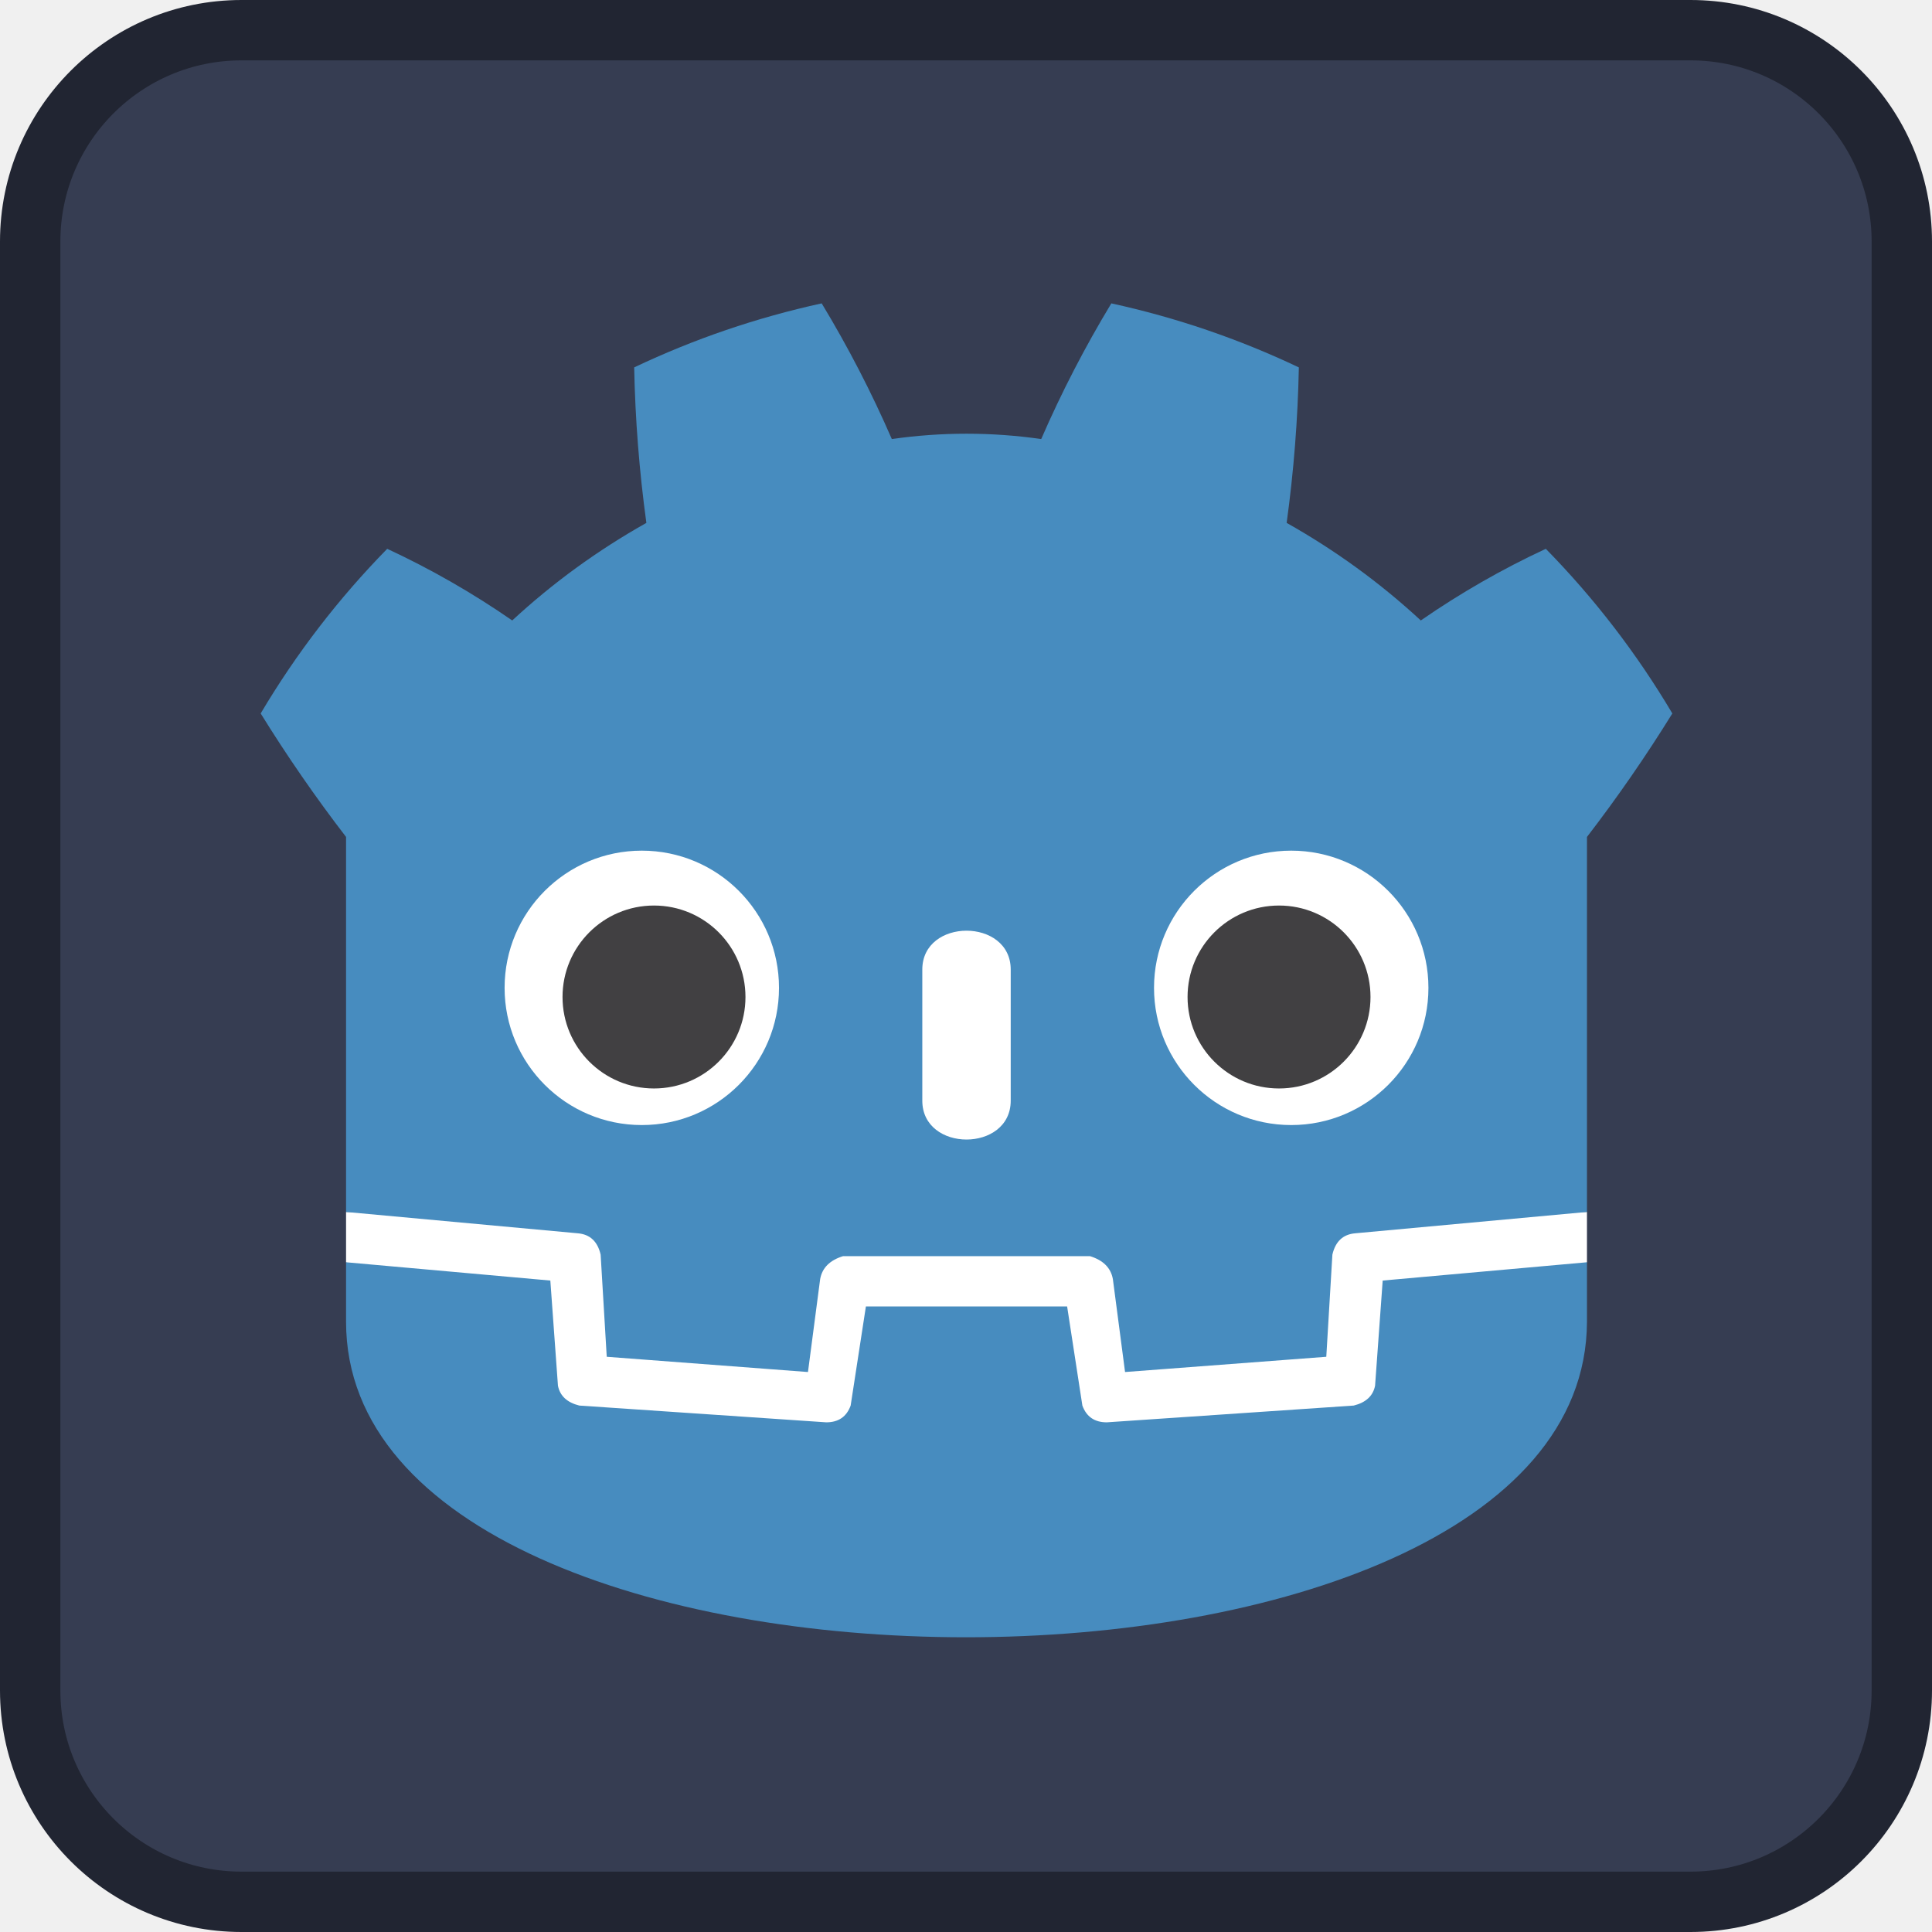
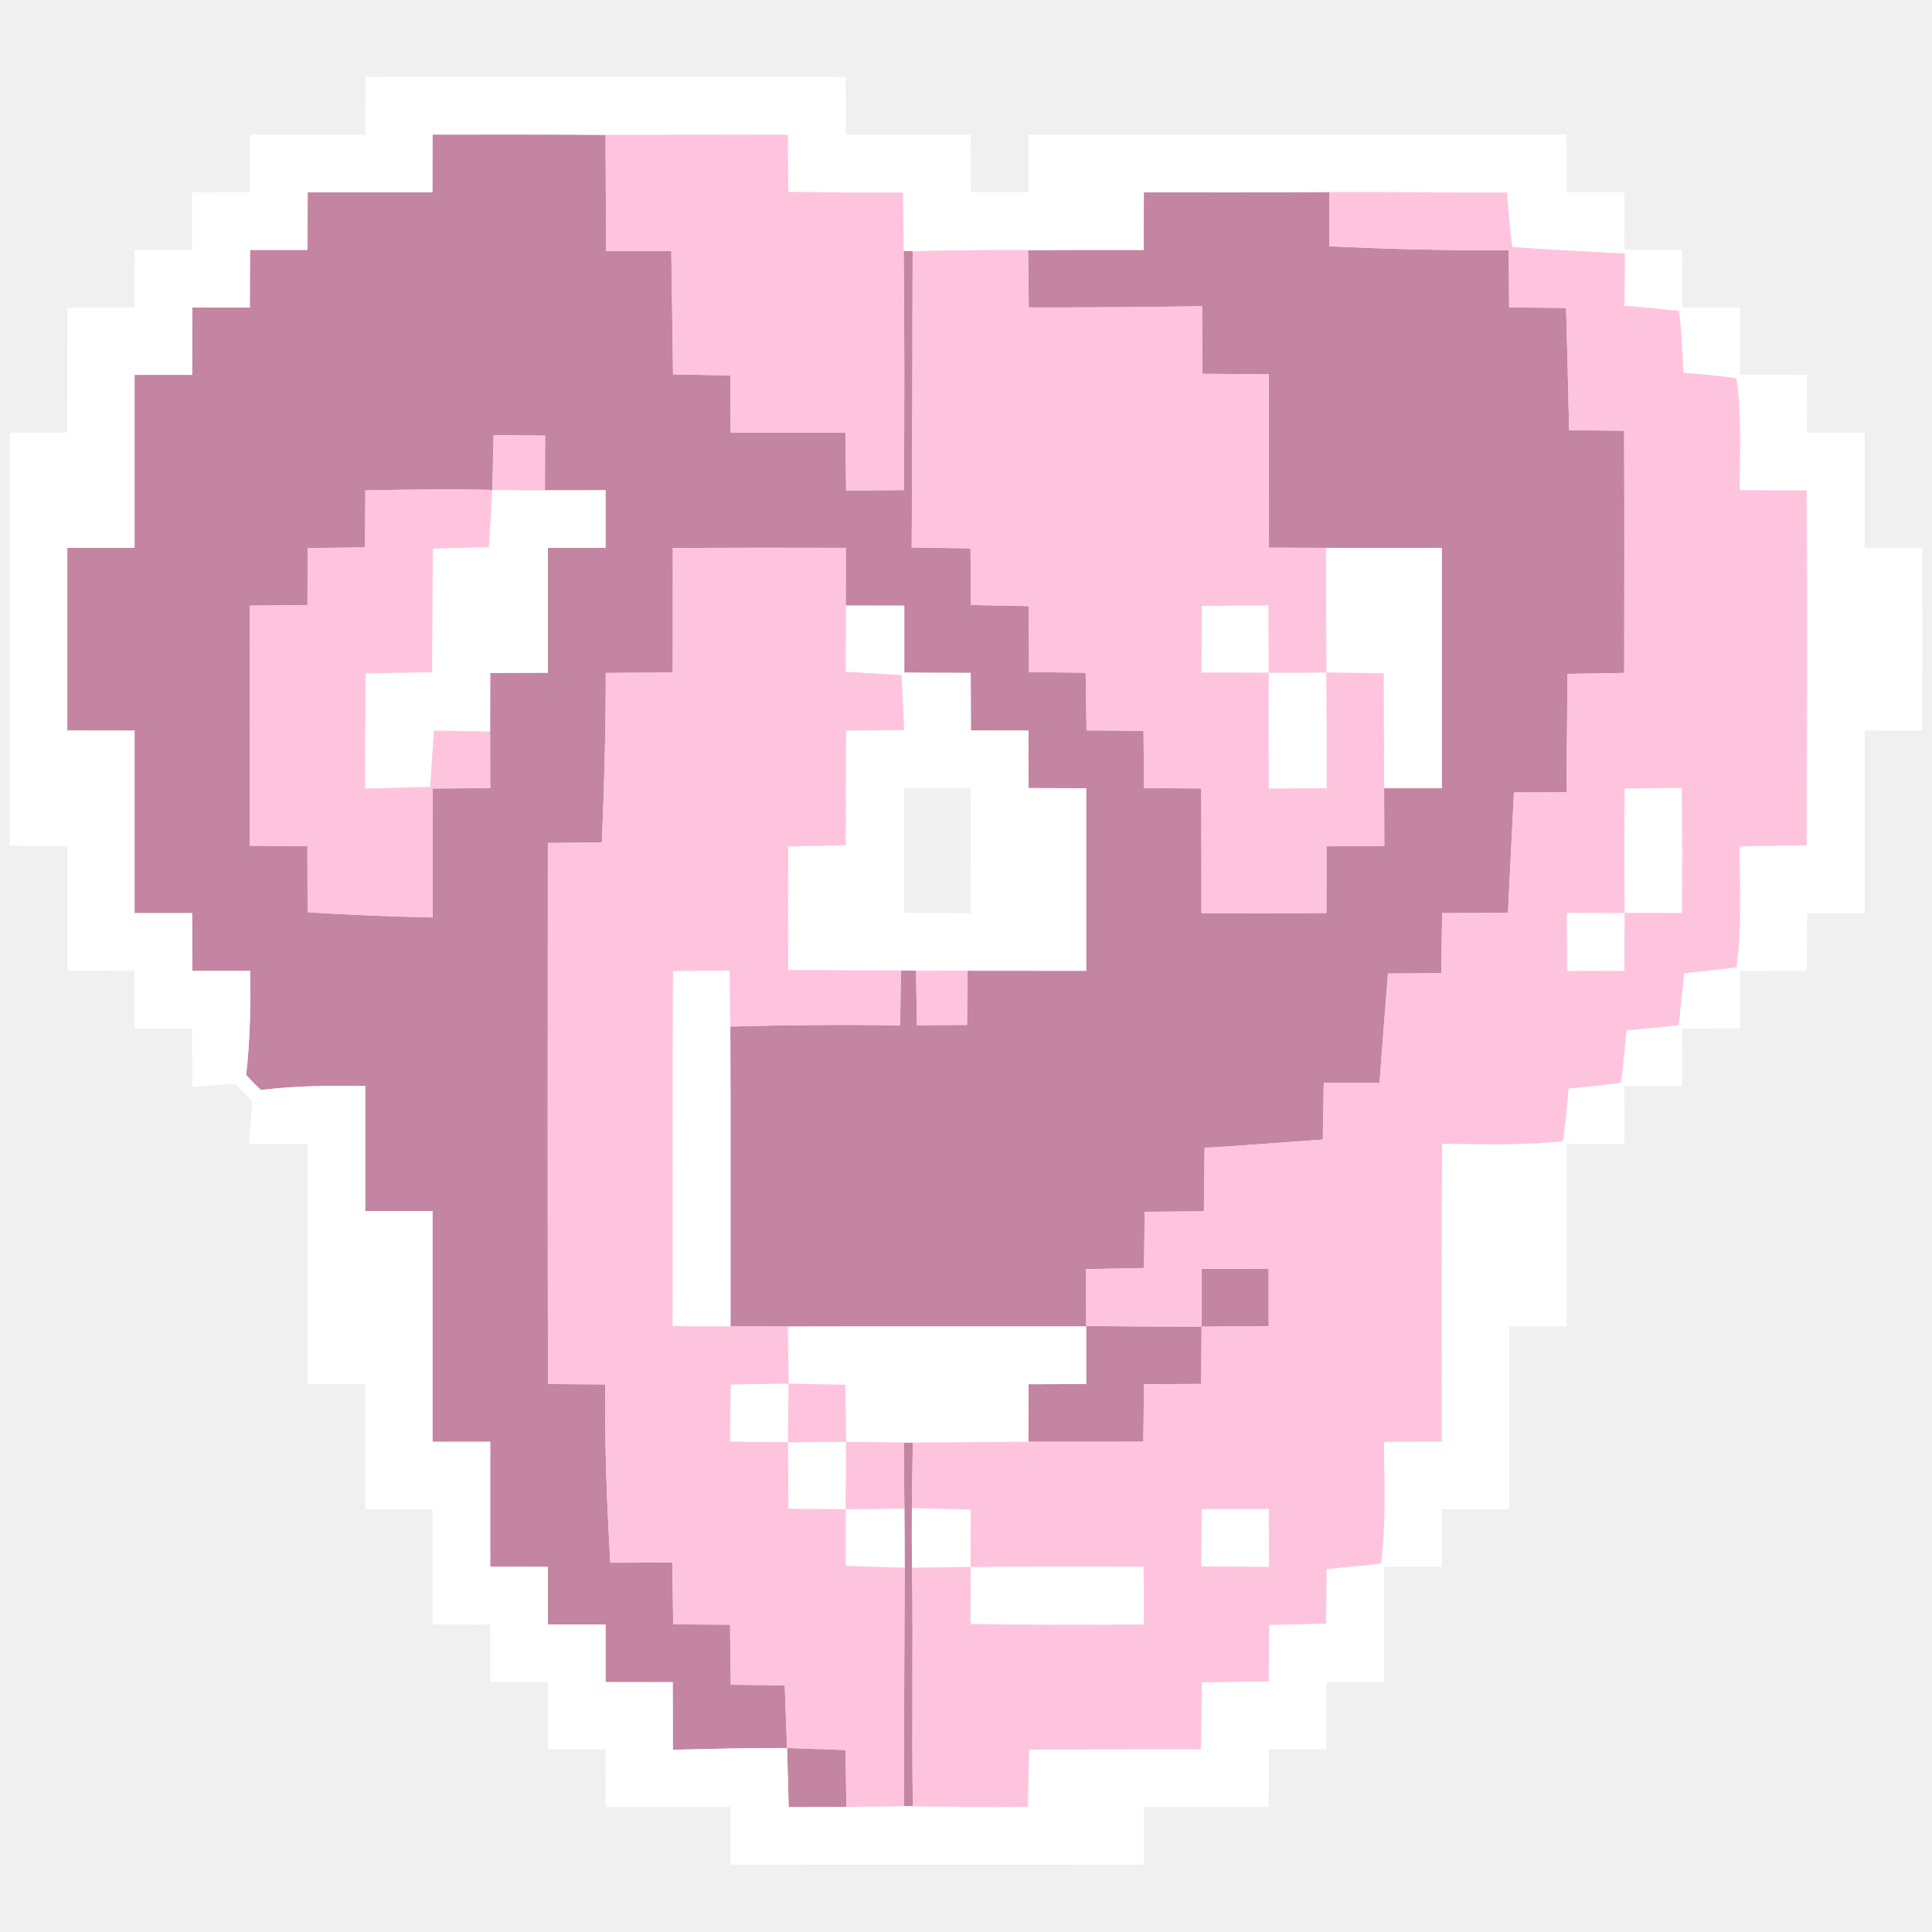
- <svg xmlns="http://www.w3.org/2000/svg" width="128" height="128">
-   <rect width="124" height="124" x="2" y="2" fill="#363d52" stroke="#212532" stroke-width="4" rx="14" />
-   <g fill="#fff" transform="translate(12.322 12.322)scale(.101)">
-     <path d="M105 673v33q407 354 814 0v-33z" />
-     <path fill="#478cbf" d="m105 673 152 14q12 1 15 14l4 67 132 10 8-61q2-11 15-15h162q13 4 15 15l8 61 132-10 4-67q3-13 15-14l152-14V427q30-39 56-81-35-59-83-108-43 20-82 47-40-37-88-64 7-51 8-102-59-28-123-42-26 43-46 89-49-7-98 0-20-46-46-89-64 14-123 42 1 51 8 102-48 27-88 64-39-27-82-47-48 49-83 108 26 42 56 81zm0 33v39c0 276 813 276 814 0v-39l-134 12-5 69q-2 10-14 13l-162 11q-12 0-16-11l-10-65H446l-10 65q-4 11-16 11l-162-11q-12-3-14-13l-5-69z" />
-     <path d="M483 600c0 34 58 34 58 0v-86c0-34-58-34-58 0z" />
-     <circle cx="725" cy="526" r="90" />
-     <circle cx="299" cy="526" r="90" />
+ <svg xmlns="http://www.w3.org/2000/svg" width="201pt" height="201pt" viewBox="0 0 201 201" version="1.1">
+   <g id="#c385a2ff">
+     <path fill="#c385a2" opacity="1.00" d=" M 45.00 14.00 C 51.00 14.00 57.00 13.98 63.00 14.03 C 63.01 18.05 63.04 22.08 63.07 26.11 C 65.33 26.11 67.58 26.12 69.84 26.13 C 69.90 30.40 69.97 34.68 70.02 38.95 C 72.00 38.99 73.99 39.03 75.98 39.06 C 75.99 41.04 76.01 43.02 76.02 45.00 C 80.00 45.01 83.98 45.01 87.95 45.02 C 87.98 47.02 88.01 49.02 88.03 51.03 C 90.03 51.02 92.03 51.00 94.03 50.99 C 94.11 42.69 94.10 34.39 94.01 26.09 L 94.95 26.14 C 94.91 36.41 94.93 46.69 94.85 56.96 C 96.89 56.99 98.93 57.02 100.97 57.05 C 100.98 59.01 100.99 60.98 101.01 62.94 C 103.01 62.98 105.02 63.02 107.02 63.06 C 107.04 65.35 107.05 67.63 107.06 69.92 C 109.02 69.94 110.99 69.97 112.95 69.99 C 112.98 71.99 113.01 73.99 113.04 75.99 C 115.01 76.00 116.99 76.02 118.97 76.03 C 118.98 78.01 119.00 80.00 119.02 81.99 C 121.00 82.00 122.99 82.02 124.98 82.03 C 124.98 86.36 124.99 90.68 125.00 95.01 C 129.33 95.02 133.67 95.02 138.00 94.99 C 138.00 92.68 138.01 90.36 138.01 88.05 C 140.01 88.03 142.01 88.01 144.02 88.00 C 144.01 86.00 144.01 84.00 144.00 82.00 C 146.00 82.00 148.00 82.00 150.00 82.00 C 150.00 73.66 150.00 65.33 150.00 57.00 C 145.98 57.00 141.96 57.01 137.95 57.00 C 135.97 56.99 133.99 56.99 132.02 56.98 C 132.01 50.97 132.01 44.95 132.00 38.94 C 129.70 38.92 127.39 38.90 125.09 38.89 C 125.08 36.54 125.07 34.20 125.06 31.86 C 119.05 31.95 113.04 32.00 107.03 31.99 C 107.00 30.00 106.98 28.01 106.96 26.02 C 110.97 26.00 114.98 25.99 118.99 26.00 C 118.99 24.00 119.00 22.00 119.00 20.00 C 125.43 19.99 131.87 20.02 138.30 19.98 C 138.30 21.86 138.30 23.74 138.30 25.63 C 144.52 25.91 150.74 26.09 156.96 26.02 C 156.98 28.01 156.99 29.99 157.01 31.98 C 158.98 32.00 160.96 32.02 162.93 32.04 C 163.04 36.27 163.16 40.51 163.25 44.75 C 165.16 44.77 167.06 44.79 168.97 44.82 C 169.01 53.22 168.99 61.62 168.98 70.01 C 167.01 70.05 165.04 70.08 163.08 70.11 C 163.05 74.21 163.01 78.32 162.97 82.43 C 161.15 82.44 159.33 82.44 157.51 82.45 C 157.31 86.63 157.07 90.80 156.89 94.98 C 154.60 94.99 152.32 94.99 150.04 95.00 C 150.01 97.08 149.97 99.16 149.94 101.25 C 148.09 101.26 146.25 101.27 144.40 101.28 C 144.11 105.07 143.79 108.87 143.53 112.66 C 141.59 112.65 139.66 112.65 137.72 112.65 C 137.68 114.62 137.65 116.59 137.62 118.56 C 133.52 118.84 129.42 119.18 125.32 119.42 C 125.30 121.62 125.27 123.82 125.25 126.02 C 123.20 126.04 121.14 126.06 119.09 126.07 C 119.07 128.02 119.04 129.97 119.02 131.92 C 117.01 131.96 115.00 132.00 112.99 132.04 C 112.99 134.01 112.99 135.98 113.01 137.95 C 117.01 138.00 121.01 138.02 125.01 138.02 C 124.99 140.00 124.98 141.99 124.97 143.98 C 122.99 143.99 121.00 144.00 119.02 144.01 C 119.00 146.00 118.97 147.99 118.95 149.99 C 114.96 149.99 110.98 149.99 106.99 150.00 C 106.99 148.00 107.00 146.00 107.01 144.01 C 109.00 144.00 111.00 143.99 113.00 143.99 C 113.00 141.99 113.00 140.00 113.00 138.00 C 102.65 138.01 92.31 137.98 81.97 138.01 C 79.98 138.01 77.99 138.01 76.00 138.00 C 75.99 127.60 76.03 117.20 75.98 106.80 C 81.87 106.64 87.76 106.58 93.65 106.68 C 93.67 104.77 93.70 102.87 93.73 100.97 L 95.30 100.98 C 95.34 102.87 95.37 104.76 95.40 106.66 C 97.14 106.65 98.88 106.64 100.61 106.63 C 100.62 104.75 100.64 102.87 100.65 100.99 C 104.77 101.00 108.88 101.00 113.00 101.00 C 113.00 94.67 113.00 88.34 113.00 82.01 C 111.00 82.01 109.00 82.00 107.01 81.99 C 107.00 80.00 107.00 78.00 106.99 76.01 C 105.00 76.00 103.00 76.00 101.01 75.99 C 101.00 74.00 101.00 72.00 100.99 70.01 C 98.69 70.00 96.38 69.99 94.08 69.98 C 94.08 67.66 94.08 65.34 94.08 63.01 C 92.05 63.01 90.02 63.00 87.99 63.00 C 87.99 61.00 88.00 59.00 88.00 57.00 C 82.00 56.98 76.00 56.98 70.00 57.01 C 69.99 61.32 69.99 65.64 69.99 69.97 C 67.67 69.98 65.34 70.00 63.02 70.01 C 63.03 75.90 62.86 81.77 62.62 87.65 C 60.74 87.66 58.87 87.68 57.00 87.70 C 56.98 106.47 56.97 125.23 57.01 143.99 C 59.00 144.00 60.98 144.02 62.97 144.03 C 62.90 150.22 63.13 156.40 63.50 162.58 C 65.64 162.57 67.79 162.57 69.94 162.56 C 69.97 164.70 70.00 166.84 70.04 168.99 C 72.01 169.00 73.98 169.01 75.95 169.03 C 75.98 171.11 76.01 173.19 76.03 175.27 C 77.90 175.29 79.77 175.31 81.64 175.34 C 81.72 177.51 81.80 179.69 81.88 181.86 C 77.92 181.84 73.96 181.95 70.00 182.04 C 70.00 179.69 70.00 177.35 69.99 175.01 C 67.66 175.00 65.33 175.00 63.00 175.00 C 63.00 173.00 63.00 171.00 63.00 169.01 C 61.00 169.00 59.00 169.00 57.00 169.00 C 57.00 167.00 57.00 165.00 57.00 163.01 C 55.00 163.00 53.00 163.00 51.00 163.00 C 51.00 158.66 51.00 154.33 51.00 150.00 C 49.00 150.00 47.00 150.00 45.00 150.00 C 45.00 142.00 45.00 134.00 45.00 126.00 C 42.66 126.00 40.33 126.00 38.00 126.00 C 38.00 121.66 38.00 117.33 38.00 112.99 C 34.38 112.91 30.74 112.97 27.14 113.40 C 26.61 112.90 26.10 112.38 25.61 111.84 C 26.02 108.24 26.09 104.62 26.01 101.00 C 24.01 101.00 22.00 101.00 20.00 101.00 C 20.00 99.00 20.00 97.00 19.99 95.00 C 18.00 95.00 16.00 95.00 14.00 95.00 C 14.00 88.67 14.00 82.34 14.00 76.01 C 11.67 76.00 9.33 76.00 7.00 76.00 C 7.00 69.67 7.00 63.33 7.00 57.00 C 9.33 57.00 11.66 57.00 14.00 56.99 C 14.00 51.00 14.00 45.00 14.00 39.00 C 16.00 39.00 17.99 39.00 19.99 39.00 C 20.00 36.66 20.00 34.33 20.00 32.00 C 22.00 32.00 23.99 32.00 25.99 32.00 C 25.99 30.00 26.00 28.00 26.01 26.00 C 28.00 26.00 30.00 26.00 31.99 26.00 C 31.99 24.00 32.00 22.00 32.01 20.00 C 36.34 20.00 40.67 20.00 44.99 20.00 C 45.00 18.00 45.00 16.00 45.00 14.00 M 51.35 45.27 C 51.31 47.17 51.27 49.07 51.22 50.97 C 46.81 50.87 42.41 50.93 38.01 51.02 C 38.00 53.00 37.99 54.98 37.98 56.95 C 35.99 56.98 33.99 57.00 32.00 57.02 C 32.00 59.00 31.99 60.98 31.99 62.95 C 29.99 62.97 28.00 62.99 26.00 63.01 C 25.98 71.34 25.98 79.66 26.00 87.99 C 27.99 88.00 29.99 88.02 31.98 88.03 C 31.99 90.32 31.99 92.62 32.00 94.91 C 36.33 95.18 40.67 95.36 45.01 95.45 C 45.01 90.98 45.02 86.51 45.00 82.04 C 47.00 82.02 49.00 82.01 51.00 81.99 C 51.00 80.03 51.00 78.07 50.99 76.11 C 51.00 74.07 51.00 72.04 51.00 70.01 C 53.00 70.00 55.00 70.00 57.00 69.99 C 57.00 65.66 57.00 61.33 57.00 57.00 C 59.00 57.00 61.00 57.00 63.00 56.99 C 63.00 55.00 63.00 53.00 63.00 51.00 C 60.89 51.01 58.79 51.02 56.69 51.01 C 56.69 49.11 56.70 47.21 56.71 45.32 C 54.93 45.30 53.14 45.29 51.35 45.27 Z" />
+     <path fill="#c385a2" opacity="1.00" d=" M 125.01 132.00 C 127.34 132.01 129.67 132.02 131.99 132.02 C 131.99 134.01 131.99 135.99 131.99 137.98 C 129.66 137.99 127.34 138.00 125.01 138.02 C 125.01 136.01 125.01 134.01 125.01 132.00 Z" />
+     <path fill="#c385a2" opacity="1.00" d=" M 94.02 150.08 L 94.97 150.08 C 94.93 152.35 94.89 154.62 94.87 156.89 C 94.85 158.96 94.86 161.03 94.89 163.11 C 95.01 171.37 94.84 179.64 94.97 187.91 L 94.04 187.90 C 94.06 179.64 94.08 171.38 94.12 163.11 C 94.12 161.05 94.11 159.00 94.09 156.94 C 94.07 154.65 94.05 152.37 94.02 150.08 Z" />
+     <path fill="#c385a2" opacity="1.00" d=" M 81.88 181.86 C 83.91 181.93 85.93 182.00 87.96 182.07 C 87.99 184.04 88.03 186.01 88.06 187.99 C 86.06 187.99 84.05 188.00 82.05 188.01 C 82.00 185.96 81.95 183.91 81.88 181.86 Z" />
  </g>
-   <g fill="#414042" transform="translate(12.322 12.322)scale(.101)">
-     <circle cx="307" cy="532" r="60" />
-     <circle cx="717" cy="532" r="60" />
+   <g id="#ffffffff">
+     <path fill="#ffffff" opacity="1.00" d=" M 38.01 8.00 C 54.67 8.00 71.33 7.99 87.99 8.00 C 88.00 10.00 88.00 11.99 88.00 13.99 C 92.33 13.98 96.66 13.99 100.99 14.00 C 101.00 16.00 101.00 18.00 101.01 20.00 C 103.00 20.00 105.00 20.00 106.99 20.00 C 106.99 18.00 107.00 16.00 107.01 14.00 C 125.67 14.00 144.33 14.00 162.99 14.00 C 162.99 16.00 163.00 18.00 163.01 20.00 C 165.00 20.00 167.00 20.00 168.99 20.00 C 169.00 22.00 169.00 24.00 169.01 25.99 C 171.00 26.00 173.00 26.00 175.00 26.01 C 175.00 28.00 175.00 30.00 175.01 31.99 C 177.00 31.99 179.00 32.00 181.00 32.00 C 181.00 34.33 181.00 36.66 181.00 38.99 C 183.33 38.99 185.66 39.00 187.99 39.00 C 188.00 41.00 188.00 43.00 188.01 45.00 C 190.00 45.00 192.00 45.00 194.00 45.00 C 194.00 49.00 194.00 52.99 194.00 56.99 C 196.00 56.99 197.99 57.00 199.99 57.00 C 200.00 63.33 200.00 69.67 199.99 76.00 C 197.99 76.00 196.00 76.00 194.00 76.01 C 194.00 82.34 194.00 88.67 194.00 95.00 C 192.00 95.00 190.00 95.00 188.01 95.00 C 188.00 97.00 188.00 99.00 187.99 101.00 C 185.66 101.00 183.33 101.00 181.01 101.01 C 181.00 103.00 181.00 105.00 181.00 106.99 C 179.00 107.00 177.00 107.00 175.01 107.01 C 175.00 109.00 174.99 111.00 174.99 113.00 C 173.00 113.00 171.00 113.00 169.01 113.00 C 169.00 115.00 169.00 117.00 168.99 119.00 C 166.99 119.00 165.00 119.00 163.00 119.01 C 163.00 125.34 163.00 131.67 163.00 138.00 C 161.00 138.00 159.00 138.00 157.00 138.01 C 157.00 144.34 157.01 150.67 157.00 157.00 C 154.67 157.00 152.34 157.00 150.01 157.01 C 150.00 159.00 150.00 160.99 150.00 162.99 C 148.00 162.99 146.00 163.00 144.00 163.01 C 144.00 167.01 144.00 171.00 144.00 175.00 C 142.00 175.00 140.00 175.00 138.01 175.00 C 138.00 177.33 138.00 179.66 138.00 181.99 C 136.00 181.99 134.00 182.00 132.01 182.01 C 132.00 184.01 132.00 186.00 131.99 188.00 C 127.66 188.00 123.33 188.00 119.00 188.01 C 119.00 190.00 119.00 192.00 119.00 194.00 C 104.67 194.01 90.33 194.01 76.00 194.00 C 76.00 192.00 76.00 190.00 76.00 188.00 C 71.67 188.00 67.34 188.00 63.01 188.00 C 63.00 186.00 62.99 184.00 62.99 182.00 C 60.99 182.00 59.00 182.00 57.00 182.00 C 57.00 179.67 57.00 177.33 56.99 175.01 C 55.00 175.00 53.00 174.99 51.00 174.99 C 51.00 173.00 51.00 171.00 51.00 169.01 C 49.00 169.00 47.00 168.99 45.00 168.99 C 45.00 164.99 45.00 161.00 45.00 157.01 C 42.66 157.00 40.33 157.00 38.00 157.00 C 38.00 152.67 37.99 148.34 38.00 144.01 C 36.00 144.01 34.00 144.00 32.00 143.99 C 32.00 135.66 32.00 127.33 32.00 119.00 C 29.97 119.00 27.94 119.00 25.91 119.00 C 26.02 117.52 26.13 116.03 26.25 114.55 C 25.64 113.95 25.04 113.35 24.44 112.75 C 22.96 112.87 21.49 112.98 20.01 113.09 C 20.00 111.06 20.00 109.03 19.99 107.00 C 18.00 107.00 16.00 107.00 14.00 107.00 C 14.00 105.00 14.00 103.00 13.99 101.00 C 11.66 101.00 9.33 101.00 7.00 100.99 C 7.00 96.67 7.00 92.34 7.00 88.01 C 5.00 88.00 3.00 88.00 1.00 88.00 C 1.00 73.66 0.99 59.33 1.01 45.00 C 3.00 45.00 5.00 45.00 6.99 45.00 C 7.00 40.67 7.00 36.34 7.00 32.00 C 9.33 32.00 11.66 32.00 13.99 31.99 C 14.00 29.99 14.00 28.00 14.01 26.00 C 16.00 26.00 18.00 26.00 20.00 25.99 C 20.00 24.00 20.00 22.00 20.00 20.01 C 22.00 20.00 24.00 20.00 26.00 19.99 C 26.00 17.99 26.00 16.00 26.00 14.00 C 30.00 14.00 34.00 14.00 38.00 14.00 C 38.00 12.00 38.00 10.00 38.01 8.00 M 45.00 14.00 C 45.00 16.00 45.00 18.00 44.99 20.00 C 40.67 20.00 36.34 20.00 32.01 20.00 C 32.00 22.00 31.99 24.00 31.99 26.00 C 30.00 26.00 28.00 26.00 26.01 26.00 C 26.00 28.00 25.99 30.00 25.99 32.00 C 23.99 32.00 22.00 32.00 20.00 32.00 C 20.00 34.33 20.00 36.66 19.99 39.00 C 17.99 39.00 16.00 39.00 14.00 39.00 C 14.00 45.00 14.00 51.00 14.00 56.99 C 11.66 57.00 9.33 57.00 7.00 57.00 C 7.00 63.33 7.00 69.67 7.00 76.00 C 9.33 76.00 11.67 76.00 14.00 76.01 C 14.00 82.34 14.00 88.67 14.00 95.00 C 16.00 95.00 18.00 95.00 19.99 95.00 C 20.00 97.00 20.00 99.00 20.00 101.00 C 22.00 101.00 24.01 101.00 26.01 101.00 C 26.09 104.62 26.02 108.24 25.61 111.84 C 26.10 112.38 26.61 112.90 27.14 113.40 C 30.74 112.97 34.38 112.91 38.00 112.99 C 38.00 117.33 38.00 121.66 38.00 126.00 C 40.33 126.00 42.66 126.00 45.00 126.00 C 45.00 134.00 45.00 142.00 45.00 150.00 C 47.00 150.00 49.00 150.00 51.00 150.00 C 51.00 154.33 51.00 158.66 51.00 163.00 C 53.00 163.00 55.00 163.00 57.00 163.01 C 57.00 165.00 57.00 167.00 57.00 169.00 C 59.00 169.00 61.00 169.00 63.00 169.01 C 63.00 171.00 63.00 173.00 63.00 175.00 C 65.33 175.00 67.66 175.00 69.99 175.01 C 70.00 177.35 70.00 179.69 70.00 182.04 C 73.96 181.95 77.92 181.84 81.88 181.86 C 81.95 183.91 82.00 185.96 82.05 188.01 C 84.05 188.00 86.06 187.99 88.06 187.99 C 90.06 187.96 92.05 187.93 94.04 187.90 L 94.97 187.91 C 98.96 187.99 102.94 188.00 106.93 187.97 C 106.97 185.99 107.02 184.01 107.06 182.03 C 113.01 181.96 118.97 182.00 124.93 181.98 C 124.96 179.66 124.99 177.34 125.03 175.02 C 127.35 174.98 129.67 174.95 131.99 174.92 C 132.00 172.96 132.01 171.00 132.03 169.04 C 134.00 169.00 135.98 168.96 137.96 168.92 C 137.97 167.02 137.99 165.13 138.01 163.24 C 139.89 163.04 141.78 162.90 143.67 162.65 C 144.22 158.46 144.01 154.21 143.98 150.00 C 145.98 149.99 147.98 149.97 149.99 149.97 C 149.97 139.64 149.93 129.32 150.04 119.00 C 154.23 119.00 158.44 119.20 162.61 118.70 C 162.88 116.89 163.00 115.06 163.19 113.24 C 165.00 113.04 166.82 112.92 168.62 112.63 C 168.91 110.83 169.02 109.00 169.22 107.19 C 171.02 107.00 172.84 106.88 174.65 106.64 C 174.84 104.84 175.01 103.04 175.21 101.24 C 177.02 101.03 178.84 100.87 180.65 100.64 C 181.23 96.47 181.00 92.25 180.97 88.05 C 183.29 88.01 185.62 87.97 187.95 87.93 C 187.98 75.63 188.02 63.33 187.95 51.03 C 185.62 51.02 183.30 51.01 180.98 51.00 C 181.02 47.12 181.19 43.23 180.66 39.38 C 178.83 39.06 176.97 38.95 175.13 38.78 C 175.00 36.63 174.95 34.48 174.68 32.35 C 172.78 32.18 170.90 31.92 169.00 31.82 C 169.01 30.01 169.03 28.20 169.05 26.39 C 165.14 26.15 161.23 26.00 157.34 25.70 C 157.05 23.82 156.94 21.92 156.77 20.02 C 150.61 20.05 144.45 19.96 138.30 19.98 C 131.87 20.02 125.43 19.99 119.00 20.00 C 119.00 22.00 118.99 24.00 118.99 26.00 C 114.98 25.99 110.97 26.00 106.96 26.02 C 102.95 26.00 98.95 26.04 94.95 26.14 L 94.01 26.09 C 93.99 24.07 93.96 22.06 93.94 20.04 C 89.96 20.04 85.99 20.01 82.01 19.97 C 81.99 17.99 81.98 16.00 81.96 14.02 C 75.64 13.97 69.32 14.05 63.00 14.03 C 57.00 13.98 51.00 14.00 45.00 14.00 Z" />
+     <path fill="#ffffff" opacity="1.00" d=" M 51.22 50.97 C 53.04 50.99 54.86 51.01 56.69 51.01 C 58.79 51.02 60.89 51.01 63.00 51.00 C 63.00 53.00 63.00 55.00 63.00 56.99 C 61.00 57.00 59.00 57.00 57.00 57.00 C 57.00 61.33 57.00 65.66 57.00 69.99 C 55.00 70.00 53.00 70.00 51.00 70.01 C 51.00 72.04 51.00 74.07 50.99 76.11 C 49.04 76.07 47.09 76.04 45.14 76.02 C 45.01 77.96 44.89 79.91 44.76 81.86 C 42.50 81.92 40.23 81.99 37.97 82.05 C 37.97 78.05 37.99 74.05 38.04 70.05 C 40.34 70.01 42.64 69.97 44.95 69.93 C 44.97 65.64 44.99 61.36 45.03 57.07 C 46.97 57.01 48.91 56.96 50.85 56.91 C 50.97 54.93 51.09 52.95 51.22 50.97 Z" />
+     <path fill="#ffffff" opacity="1.00" d=" M 137.95 57.00 C 141.96 57.01 145.98 57.00 150.00 57.00 C 150.00 65.33 150.00 73.66 150.00 82.00 C 148.00 82.00 146.00 82.00 144.00 82.00 C 143.99 78.02 143.97 74.03 143.95 70.04 C 141.96 70.02 139.97 69.99 137.99 69.97 C 137.97 65.65 137.96 61.32 137.95 57.00 Z" />
+     <path fill="#ffffff" opacity="1.00" d=" M 87.99 63.00 C 90.02 63.00 92.05 63.01 94.08 63.01 C 94.08 65.34 94.08 67.66 94.08 69.98 C 96.38 69.99 98.69 70.00 100.99 70.01 C 101.00 72.00 101.00 74.00 101.01 75.99 C 103.00 76.00 105.00 76.00 106.99 76.01 C 107.00 78.00 107.00 80.00 107.01 81.99 C 109.00 82.00 111.00 82.01 113.00 82.01 C 113.00 88.34 113.00 94.67 113.00 101.00 C 108.88 101.00 104.77 101.00 100.65 100.99 C 98.87 100.99 97.09 100.98 95.30 100.98 L 93.73 100.97 C 89.82 100.95 85.91 100.94 82.00 100.92 C 81.98 96.63 81.98 92.34 82.00 88.06 C 83.99 88.01 85.98 87.97 87.98 87.93 C 87.98 83.95 88.00 79.98 88.02 76.01 C 90.03 75.99 92.05 75.97 94.06 75.95 C 93.98 74.04 93.88 72.14 93.79 70.24 C 91.85 70.12 89.92 70.00 87.98 69.89 C 87.98 67.59 87.98 65.29 87.99 63.00 M 94.08 82.01 C 94.09 86.33 94.08 90.65 94.06 94.97 C 96.37 94.98 98.69 95.00 101.00 95.01 C 101.00 90.67 101.00 86.33 100.99 82.00 C 98.69 82.00 96.38 82.01 94.08 82.01 Z" />
+     <path fill="#ffffff" opacity="1.00" d=" M 125.04 63.03 C 127.35 63.01 129.66 62.99 131.97 62.97 C 131.98 65.31 131.99 67.65 131.99 69.99 C 129.65 69.98 127.32 69.97 124.98 69.97 C 125.00 67.65 125.02 65.34 125.04 63.03 Z" />
+     <path fill="#ffffff" opacity="1.00" d=" M 131.99 69.99 C 133.99 69.98 135.99 69.98 137.99 69.97 C 138.03 73.98 138.03 77.99 138.02 82.00 C 136.01 82.02 134.01 82.03 132.00 82.05 C 131.97 78.03 131.96 74.01 131.99 69.99 Z" />
+     <path fill="#ffffff" opacity="1.00" d=" M 169.02 82.03 C 171.00 82.00 172.98 81.98 174.97 81.96 C 175.03 86.31 175.04 90.65 174.99 94.99 C 173.00 94.99 171.01 94.98 169.02 94.98 C 168.97 90.66 168.97 86.34 169.02 82.03 Z" />
+     <path fill="#ffffff" opacity="1.00" d=" M 163.00 94.97 C 165.01 94.97 167.01 94.98 169.02 94.98 C 169.01 96.99 169.00 99.00 169.00 101.00 C 167.01 101.01 165.02 101.02 163.03 101.03 C 163.02 99.01 163.01 96.99 163.00 94.97 Z" />
+     <path fill="#ffffff" opacity="1.00" d=" M 70.01 101.01 C 71.97 100.99 73.94 100.97 75.91 100.96 C 75.93 102.90 75.96 104.85 75.98 106.80 C 76.03 117.20 75.99 127.60 76.00 138.00 C 73.99 137.99 71.98 137.98 69.97 137.97 C 70.00 125.65 69.93 113.33 70.01 101.01 Z" />
+     <path fill="#ffffff" opacity="1.00" d=" M 81.97 138.01 C 92.31 137.98 102.65 138.01 113.00 138.00 C 113.00 140.00 113.00 141.99 113.00 143.99 C 111.00 143.99 109.00 144.00 107.01 144.01 C 107.00 146.00 106.99 148.00 106.99 150.00 C 102.98 150.01 98.97 150.08 94.97 150.08 L 94.02 150.08 C 92.03 150.06 90.03 150.03 88.03 150.00 C 88.00 148.02 87.97 146.05 87.94 144.07 C 85.97 144.03 84.01 143.99 82.04 143.95 C 82.01 141.97 81.99 139.99 81.97 138.01 Z" />
+     <path fill="#ffffff" opacity="1.00" d=" M 76.01 144.04 C 78.02 144.00 80.03 143.97 82.04 143.95 C 82.02 145.98 82.00 148.01 81.98 150.05 C 79.97 150.03 77.96 150.01 75.95 149.99 C 75.97 148.00 75.99 146.02 76.01 144.04 Z" />
+     <path fill="#ffffff" opacity="1.00" d=" M 81.98 150.05 C 84.00 150.03 86.02 150.01 88.03 150.00 C 88.02 152.34 88.00 154.68 87.98 157.02 C 85.99 157.00 84.00 156.99 82.02 156.98 C 82.00 154.67 81.99 152.36 81.98 150.05 Z" />
+     <path fill="#ffffff" opacity="1.00" d=" M 87.98 157.02 C 90.02 156.99 92.06 156.97 94.09 156.94 C 94.11 159.00 94.12 161.05 94.12 163.11 C 92.07 163.04 90.02 162.98 87.98 162.91 C 87.98 160.94 87.98 158.98 87.98 157.02 Z" />
+     <path fill="#ffffff" opacity="1.00" d=" M 94.87 156.89 C 96.90 156.94 98.94 156.99 100.98 157.04 C 100.97 159.03 100.97 161.02 100.97 163.02 C 98.94 163.05 96.91 163.08 94.89 163.11 C 94.86 161.03 94.85 158.96 94.87 156.89 Z" />
+     <path fill="#ffffff" opacity="1.00" d=" M 125.01 156.99 C 127.34 156.99 129.67 156.98 132.01 156.98 C 132.01 158.99 132.02 161.01 132.02 163.02 C 129.67 163.00 127.32 162.98 124.97 162.97 C 124.98 160.98 124.99 158.98 125.01 156.99 Z" />
+     <path fill="#ffffff" opacity="1.00" d=" M 100.97 163.02 C 106.97 162.96 112.97 162.96 118.98 162.99 C 118.99 164.99 119.00 167.00 119.01 169.00 C 112.99 169.07 106.98 169.05 100.96 168.96 C 100.96 166.98 100.96 165.00 100.97 163.02 Z" />
+   </g>
+   <g id="#ffc4ddff">
+     <path fill="#ffc4dd" opacity="1.00" d=" M 63.00 14.03 C 69.32 14.05 75.64 13.97 81.96 14.02 C 81.98 16.00 81.99 17.99 82.01 19.97 C 85.99 20.01 89.96 20.04 93.94 20.04 C 93.96 22.06 93.99 24.07 94.01 26.09 C 94.10 34.39 94.11 42.69 94.03 50.99 C 92.03 51.00 90.03 51.02 88.03 51.03 C 88.01 49.02 87.98 47.02 87.95 45.02 C 83.98 45.01 80.00 45.01 76.02 45.00 C 76.01 43.02 75.99 41.04 75.98 39.06 C 73.99 39.03 72.00 38.99 70.02 38.95 C 69.97 34.68 69.90 30.40 69.84 26.13 C 67.58 26.12 65.33 26.11 63.07 26.11 C 63.04 22.08 63.01 18.05 63.00 14.03 Z" />
+     <path fill="#ffc4dd" opacity="1.00" d=" M 138.30 19.98 C 144.45 19.96 150.61 20.05 156.77 20.02 C 156.94 21.92 157.05 23.82 157.34 25.70 C 161.23 26.00 165.14 26.15 169.05 26.39 C 169.03 28.20 169.01 30.01 169.00 31.82 C 170.90 31.92 172.78 32.18 174.68 32.35 C 174.95 34.48 175.00 36.63 175.13 38.78 C 176.97 38.95 178.83 39.06 180.66 39.38 C 181.19 43.23 181.02 47.12 180.98 51.00 C 183.30 51.01 185.62 51.02 187.95 51.03 C 188.02 63.33 187.98 75.63 187.95 87.93 C 185.62 87.97 183.29 88.01 180.97 88.05 C 181.00 92.25 181.23 96.47 180.65 100.64 C 178.84 100.87 177.02 101.03 175.21 101.24 C 175.01 103.04 174.84 104.84 174.65 106.64 C 172.84 106.88 171.02 107.00 169.22 107.19 C 169.02 109.00 168.91 110.83 168.62 112.63 C 166.82 112.92 165.00 113.04 163.19 113.24 C 163.00 115.06 162.88 116.89 162.61 118.70 C 158.44 119.20 154.23 119.00 150.04 119.00 C 149.93 129.32 149.97 139.64 149.99 149.97 C 147.98 149.97 145.98 149.99 143.98 150.00 C 144.01 154.21 144.22 158.46 143.67 162.65 C 141.78 162.90 139.89 163.04 138.01 163.24 C 137.99 165.13 137.97 167.02 137.96 168.92 C 135.98 168.96 134.00 169.00 132.03 169.04 C 132.01 171.00 132.00 172.96 131.99 174.92 C 129.67 174.95 127.35 174.98 125.03 175.02 C 124.99 177.34 124.96 179.66 124.93 181.98 C 118.97 182.00 113.01 181.96 107.06 182.03 C 107.02 184.01 106.97 185.99 106.93 187.97 C 102.94 188.00 98.96 187.99 94.97 187.91 C 94.84 179.64 95.01 171.37 94.89 163.11 C 96.91 163.08 98.94 163.05 100.97 163.02 C 100.96 165.00 100.96 166.98 100.96 168.96 C 106.98 169.05 112.99 169.07 119.01 169.00 C 119.00 167.00 118.99 164.99 118.98 162.99 C 112.97 162.96 106.97 162.96 100.97 163.02 C 100.97 161.02 100.97 159.03 100.98 157.04 C 98.94 156.99 96.90 156.94 94.87 156.89 C 94.89 154.62 94.93 152.35 94.97 150.08 C 98.97 150.08 102.98 150.01 106.99 150.00 C 110.98 149.99 114.96 149.99 118.95 149.99 C 118.97 147.99 119.00 146.00 119.02 144.01 C 121.00 144.00 122.99 143.99 124.97 143.98 C 124.98 141.99 124.99 140.00 125.01 138.02 C 127.34 138.00 129.66 137.99 131.99 137.98 C 131.99 135.99 131.99 134.01 131.99 132.02 C 129.67 132.02 127.34 132.01 125.01 132.00 C 125.01 134.01 125.01 136.01 125.01 138.02 C 121.01 138.02 117.01 138.00 113.01 137.95 C 112.99 135.98 112.99 134.01 112.99 132.04 C 115.00 132.00 117.01 131.96 119.02 131.92 C 119.04 129.97 119.07 128.02 119.09 126.07 C 121.14 126.06 123.20 126.04 125.25 126.02 C 125.27 123.82 125.30 121.62 125.32 119.42 C 129.42 119.18 133.52 118.84 137.62 118.56 C 137.65 116.59 137.68 114.62 137.72 112.65 C 139.66 112.65 141.59 112.65 143.53 112.66 C 143.79 108.87 144.11 105.07 144.40 101.28 C 146.25 101.27 148.09 101.26 149.94 101.25 C 149.97 99.16 150.01 97.08 150.04 95.00 C 152.32 94.99 154.60 94.99 156.89 94.98 C 157.07 90.80 157.31 86.63 157.51 82.45 C 159.33 82.44 161.15 82.44 162.97 82.43 C 163.01 78.32 163.05 74.21 163.08 70.11 C 165.04 70.08 167.01 70.05 168.98 70.01 C 168.99 61.62 169.01 53.22 168.97 44.82 C 167.06 44.79 165.16 44.77 163.25 44.75 C 163.16 40.51 163.04 36.27 162.93 32.04 C 160.96 32.02 158.98 32.00 157.01 31.98 C 156.99 29.99 156.98 28.01 156.96 26.02 C 150.74 26.09 144.52 25.91 138.30 25.63 C 138.30 23.74 138.30 21.86 138.30 19.98 M 169.02 82.03 C 168.97 86.34 168.97 90.66 169.02 94.98 C 171.01 94.98 173.00 94.99 174.99 94.99 C 175.04 90.65 175.03 86.31 174.97 81.96 C 172.98 81.98 171.00 82.00 169.02 82.03 M 163.00 94.97 C 163.01 96.99 163.02 99.01 163.03 101.03 C 165.02 101.02 167.01 101.01 169.00 101.00 C 169.00 99.00 169.01 96.99 169.02 94.98 C 167.01 94.98 165.01 94.97 163.00 94.97 M 125.01 156.99 C 124.99 158.98 124.98 160.98 124.97 162.97 C 127.32 162.98 129.67 163.00 132.02 163.02 C 132.02 161.01 132.01 158.99 132.01 156.98 C 129.67 156.98 127.34 156.99 125.01 156.99 Z" />
+     <path fill="#ffc4dd" opacity="1.00" d=" M 94.95 26.14 C 98.95 26.04 102.95 26.00 106.96 26.02 C 106.98 28.01 107.00 30.00 107.03 31.99 C 113.04 32.00 119.05 31.95 125.06 31.86 C 125.07 34.20 125.08 36.54 125.09 38.89 C 127.39 38.90 129.70 38.92 132.00 38.94 C 132.01 44.95 132.01 50.97 132.02 56.98 C 133.99 56.99 135.97 56.99 137.95 57.00 C 137.96 61.32 137.97 65.65 137.99 69.97 C 135.99 69.98 133.99 69.98 131.99 69.99 C 131.99 67.65 131.98 65.31 131.97 62.97 C 129.66 62.99 127.35 63.01 125.04 63.03 C 125.02 65.34 125.00 67.65 124.98 69.97 C 127.32 69.97 129.65 69.98 131.99 69.99 C 131.96 74.01 131.97 78.03 132.00 82.05 C 134.01 82.03 136.01 82.02 138.02 82.00 C 138.03 77.99 138.03 73.98 137.99 69.97 C 139.97 69.99 141.96 70.02 143.95 70.04 C 143.97 74.03 143.99 78.02 144.00 82.00 C 144.01 84.00 144.01 86.00 144.02 88.00 C 142.01 88.01 140.01 88.03 138.01 88.05 C 138.01 90.36 138.00 92.68 138.00 94.99 C 133.67 95.02 129.33 95.02 125.00 95.01 C 124.99 90.68 124.98 86.36 124.98 82.03 C 122.99 82.02 121.00 82.00 119.02 81.99 C 119.00 80.00 118.98 78.01 118.97 76.03 C 116.99 76.02 115.01 76.00 113.04 75.99 C 113.01 73.99 112.98 71.99 112.95 69.99 C 110.99 69.97 109.02 69.94 107.06 69.92 C 107.05 67.63 107.04 65.35 107.02 63.06 C 105.02 63.02 103.01 62.98 101.01 62.94 C 100.99 60.98 100.98 59.01 100.97 57.05 C 98.93 57.02 96.89 56.99 94.85 56.96 C 94.93 46.69 94.91 36.41 94.95 26.14 Z" />
+     <path fill="#ffc4dd" opacity="1.00" d=" M 51.35 45.27 C 53.14 45.29 54.93 45.30 56.71 45.32 C 56.70 47.21 56.69 49.11 56.69 51.01 C 54.86 51.01 53.04 50.99 51.22 50.97 C 51.27 49.07 51.31 47.17 51.35 45.27 Z" />
+     <path fill="#ffc4dd" opacity="1.00" d=" M 38.01 51.02 C 42.41 50.93 46.81 50.87 51.22 50.97 C 51.09 52.95 50.97 54.93 50.85 56.91 C 48.91 56.96 46.97 57.01 45.03 57.07 C 44.99 61.36 44.97 65.64 44.95 69.93 C 42.64 69.97 40.34 70.01 38.04 70.05 C 37.99 74.05 37.97 78.05 37.97 82.05 C 40.23 81.99 42.50 81.92 44.76 81.86 C 44.89 79.91 45.01 77.96 45.14 76.02 C 47.09 76.04 49.04 76.07 50.99 76.11 C 51.00 78.07 51.00 80.03 51.00 81.99 C 49.00 82.01 47.00 82.02 45.00 82.04 C 45.02 86.51 45.01 90.98 45.01 95.45 C 40.67 95.36 36.33 95.18 32.00 94.91 C 31.99 92.62 31.99 90.32 31.98 88.03 C 29.99 88.02 27.99 88.00 26.00 87.99 C 25.98 79.66 25.98 71.34 26.00 63.01 C 28.00 62.99 29.99 62.97 31.99 62.95 C 31.99 60.98 32.00 59.00 32.00 57.02 C 33.99 57.00 35.99 56.98 37.98 56.95 C 37.99 54.98 38.00 53.00 38.01 51.02 Z" />
+     <path fill="#ffc4dd" opacity="1.00" d=" M 70.00 57.01 C 76.00 56.98 82.00 56.98 88.00 57.00 C 88.00 59.00 87.99 61.00 87.99 63.00 C 87.98 65.29 87.98 67.59 87.98 69.89 C 89.92 70.00 91.85 70.12 93.79 70.24 C 93.88 72.14 93.98 74.04 94.06 75.95 C 92.05 75.97 90.03 75.99 88.02 76.01 C 88.00 79.98 87.98 83.95 87.98 87.93 C 85.98 87.97 83.99 88.01 82.00 88.06 C 81.98 92.34 81.98 96.63 82.00 100.92 C 85.91 100.94 89.82 100.95 93.73 100.97 C 93.70 102.87 93.67 104.77 93.65 106.68 C 87.76 106.58 81.87 106.64 75.98 106.80 C 75.96 104.85 75.93 102.90 75.91 100.96 C 73.94 100.97 71.97 100.99 70.01 101.01 C 69.93 113.33 70.00 125.65 69.97 137.97 C 71.98 137.98 73.99 137.99 76.00 138.00 C 77.99 138.01 79.98 138.01 81.97 138.01 C 81.99 139.99 82.01 141.97 82.04 143.95 C 80.03 143.97 78.02 144.00 76.01 144.04 C 75.99 146.02 75.97 148.00 75.95 149.99 C 77.96 150.01 79.97 150.03 81.98 150.05 C 81.99 152.36 82.00 154.67 82.02 156.98 C 84.00 156.99 85.99 157.00 87.98 157.02 C 87.98 158.98 87.98 160.94 87.98 162.91 C 90.02 162.98 92.07 163.04 94.12 163.11 C 94.08 171.38 94.06 179.64 94.04 187.90 C 92.05 187.93 90.06 187.96 88.06 187.99 C 88.03 186.01 87.99 184.04 87.96 182.07 C 85.93 182.00 83.91 181.93 81.88 181.86 C 81.80 179.69 81.72 177.51 81.64 175.34 C 79.77 175.31 77.90 175.29 76.03 175.27 C 76.01 173.19 75.98 171.11 75.95 169.03 C 73.98 169.01 72.01 169.00 70.04 168.99 C 70.00 166.84 69.97 164.70 69.94 162.56 C 67.79 162.57 65.64 162.57 63.50 162.58 C 63.13 156.40 62.90 150.22 62.97 144.03 C 60.98 144.02 59.00 144.00 57.01 143.99 C 56.97 125.23 56.98 106.47 57.00 87.70 C 58.87 87.68 60.74 87.66 62.62 87.65 C 62.86 81.77 63.03 75.90 63.02 70.01 C 65.34 70.00 67.67 69.98 69.99 69.97 C 69.99 65.64 69.99 61.32 70.00 57.01 Z" />
+     <path fill="#ffc4dd" opacity="1.00" d=" M 95.30 100.98 C 97.09 100.98 98.87 100.99 100.65 100.99 C 100.64 102.87 100.62 104.75 100.61 106.63 C 98.88 106.64 97.14 106.65 95.40 106.66 C 95.37 104.76 95.34 102.87 95.30 100.98 Z" />
+     <path fill="#ffc4dd" opacity="1.00" d=" M 82.04 143.95 C 84.01 143.99 85.97 144.03 87.94 144.07 C 87.97 146.05 88.00 148.02 88.03 150.00 C 86.02 150.01 84.00 150.03 81.98 150.05 C 82.00 148.01 82.02 145.98 82.04 143.95 Z" />
+     <path fill="#ffc4dd" opacity="1.00" d=" M 88.03 150.00 C 90.03 150.03 92.03 150.06 94.02 150.08 C 94.05 152.37 94.07 154.65 94.09 156.94 C 92.06 156.97 90.02 156.99 87.98 157.02 C 88.00 154.68 88.02 152.34 88.03 150.00 Z" />
  </g>
</svg>
